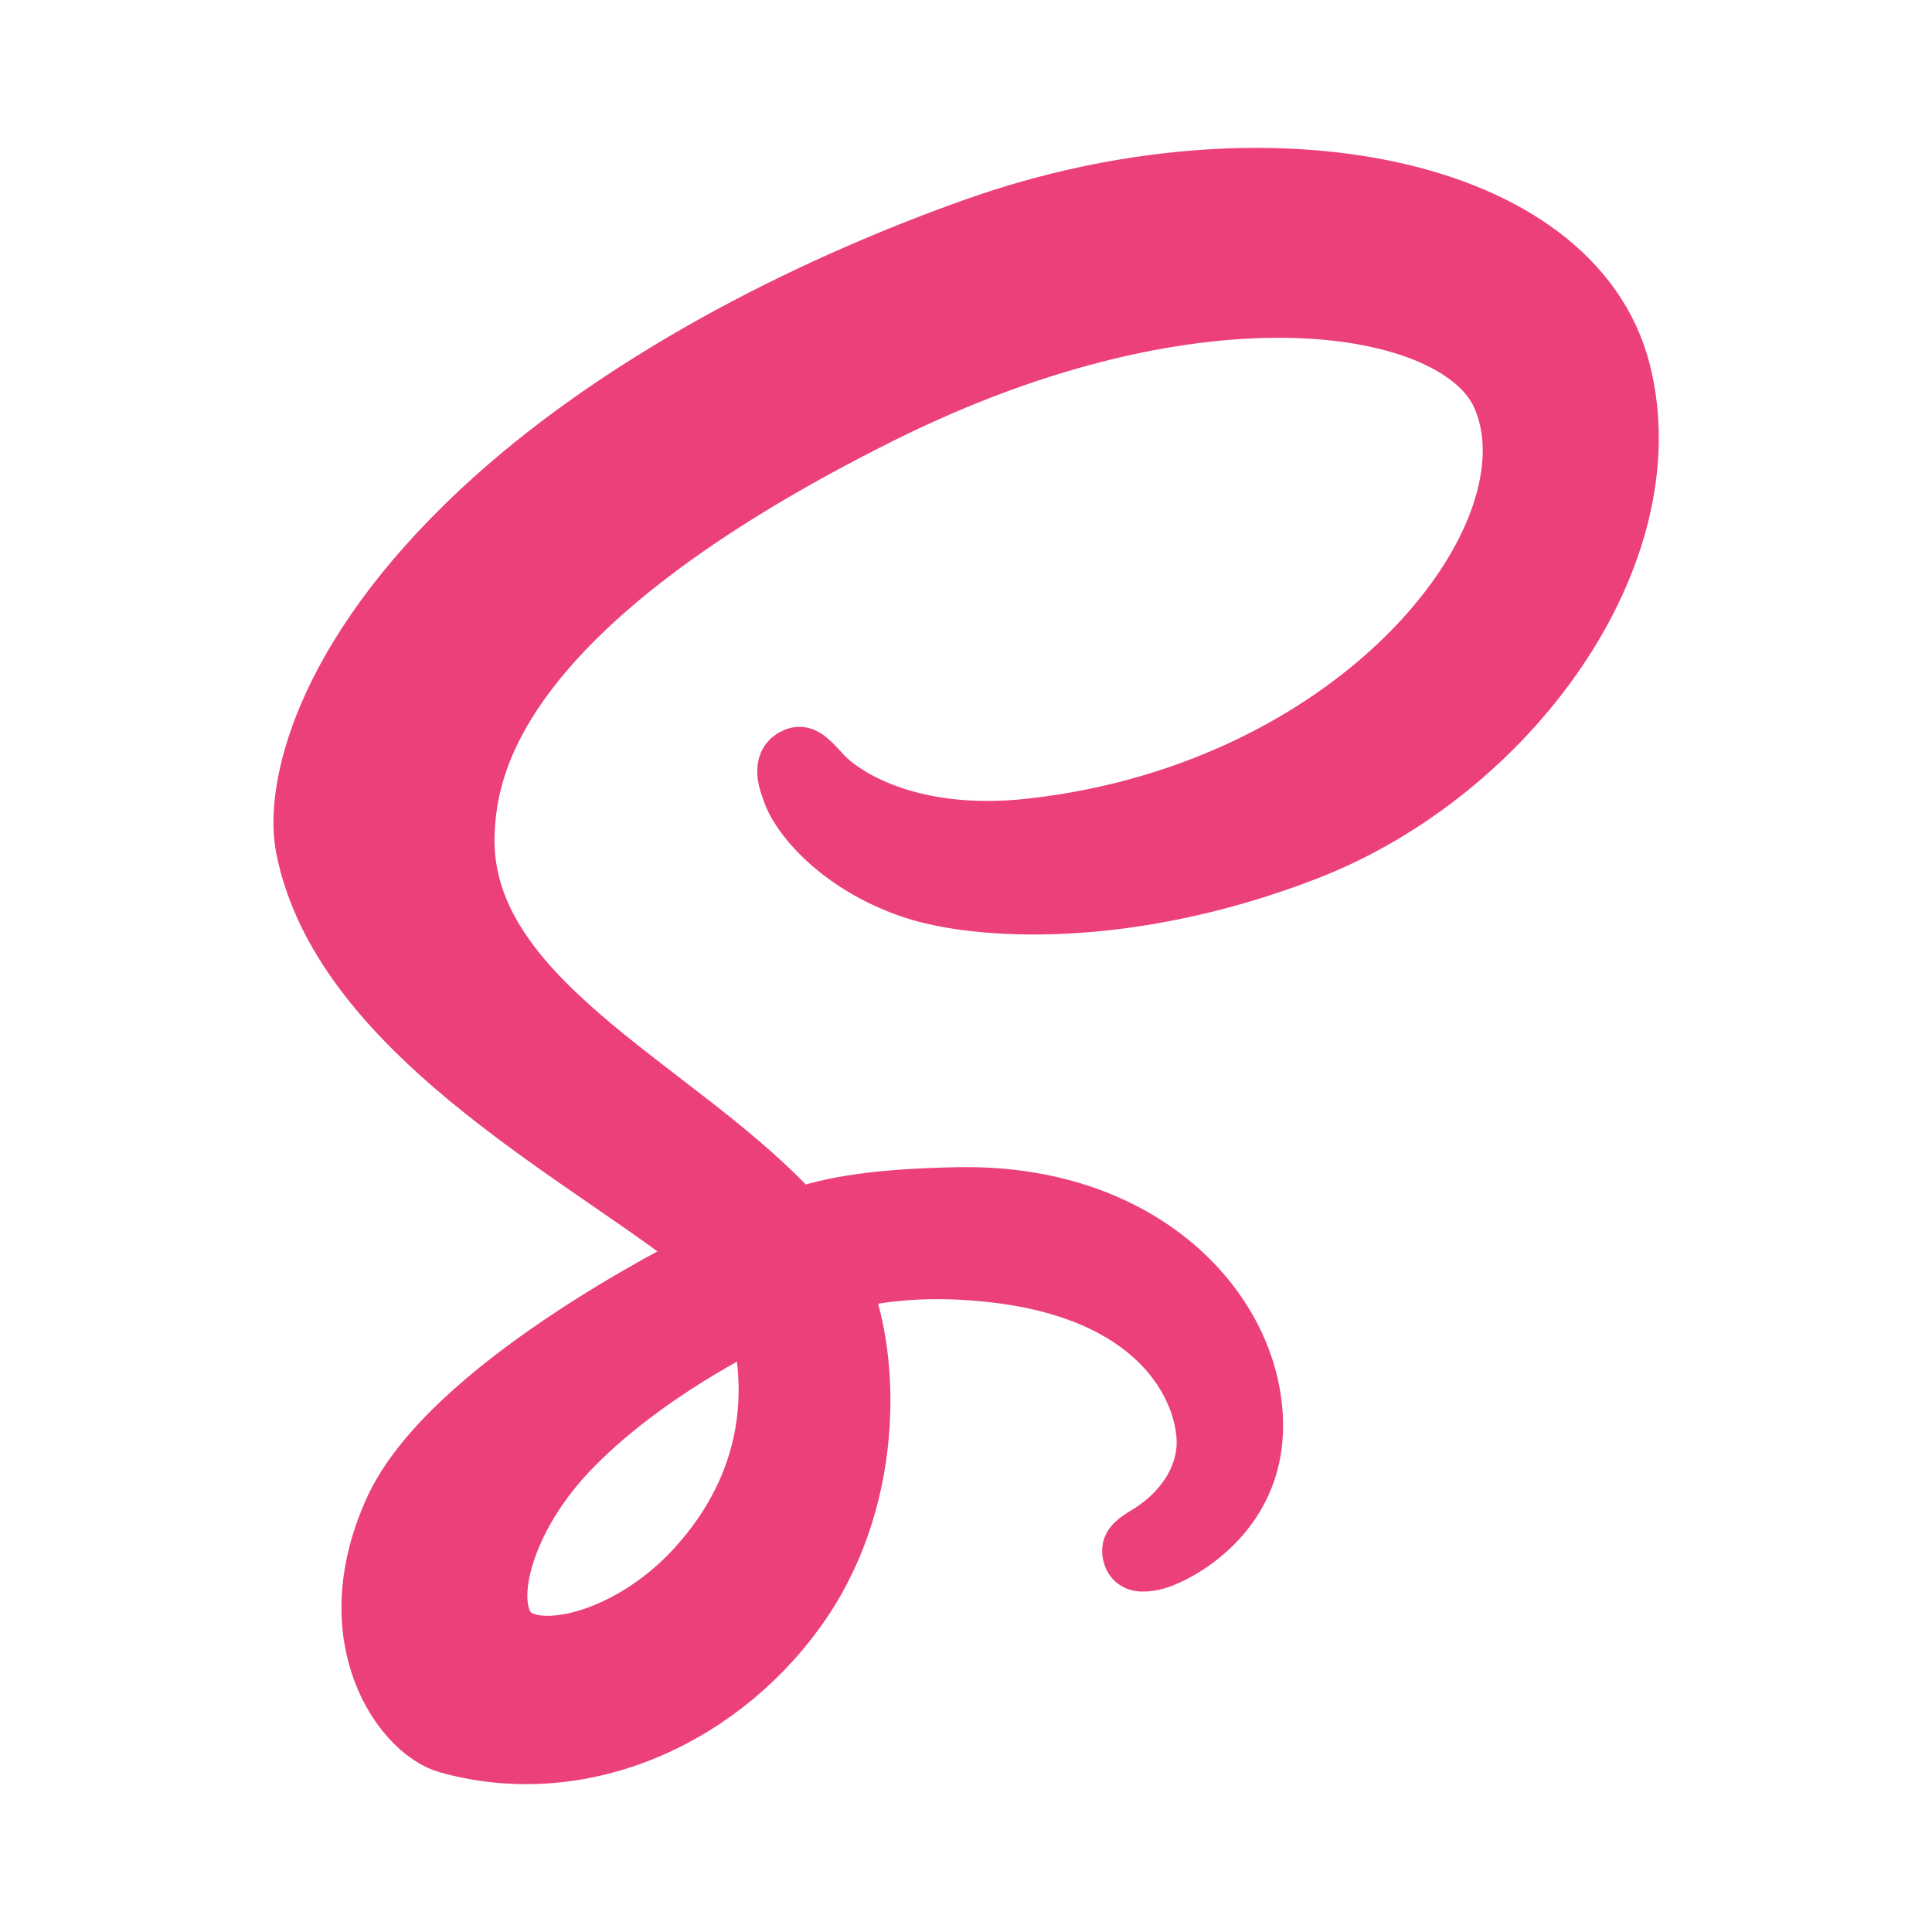
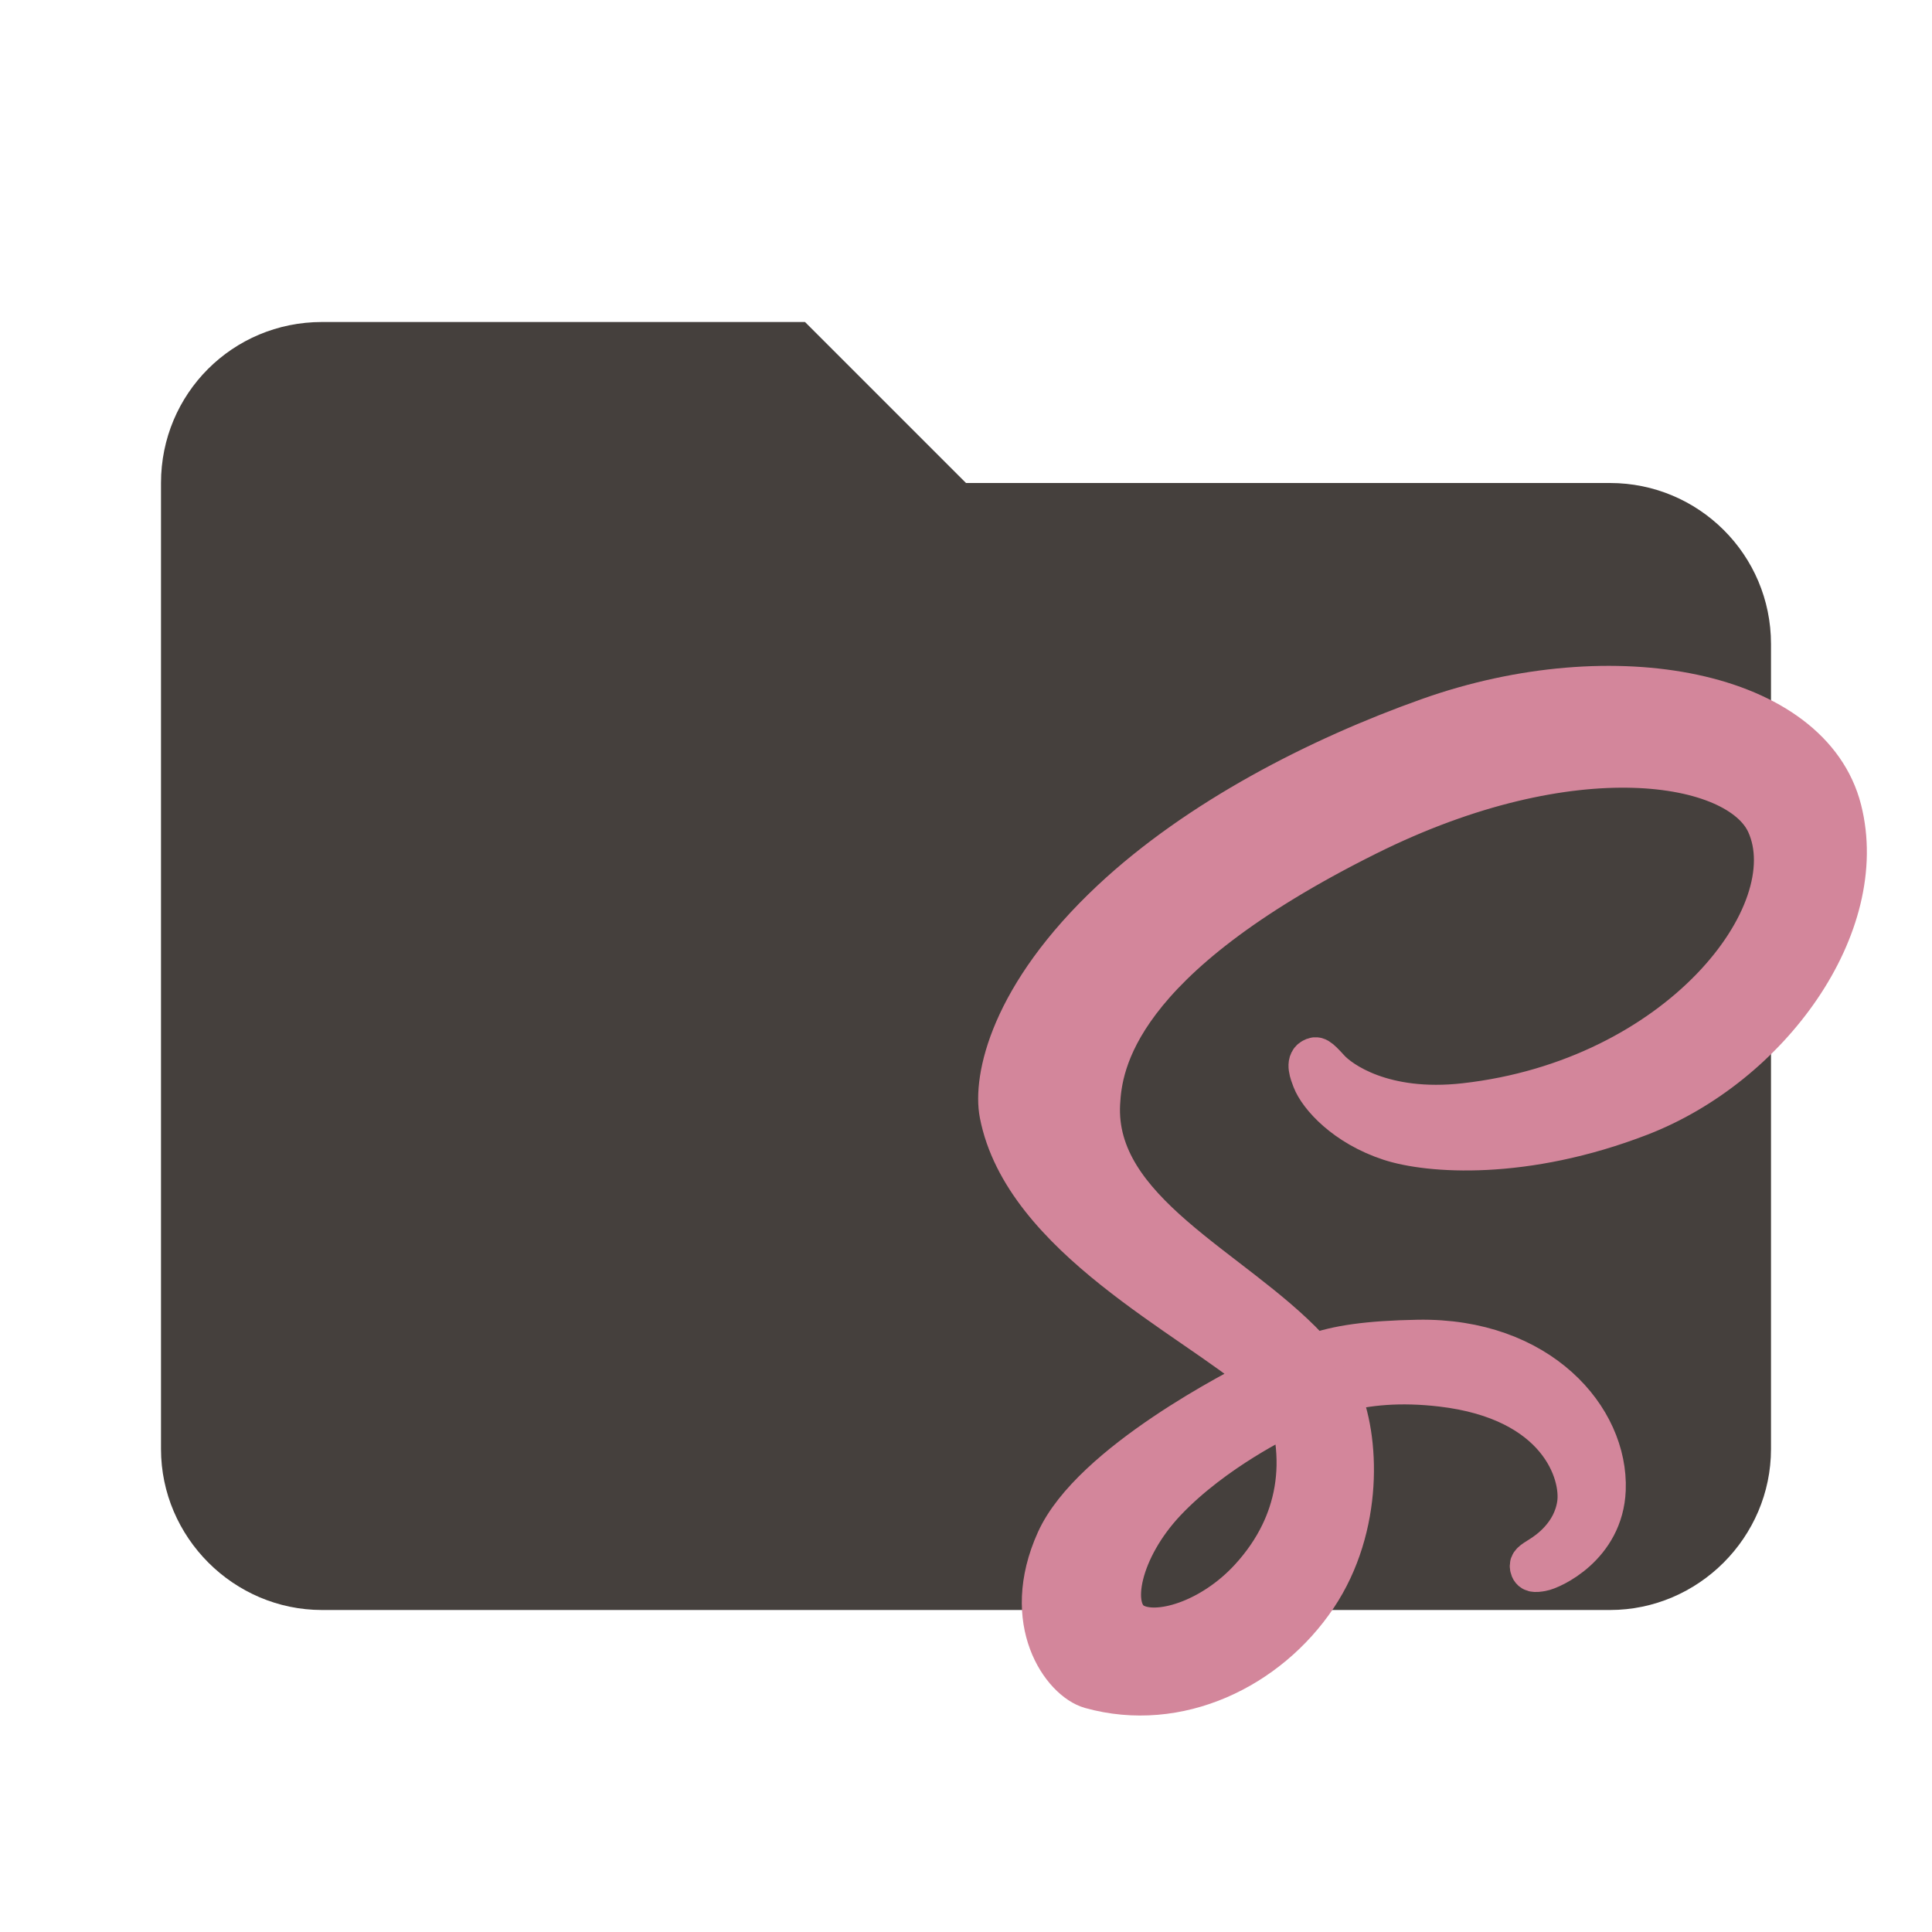
- <svg xmlns="http://www.w3.org/2000/svg" viewBox="0 0 500 500" xml:space="preserve">
-   <path d="M419.047 96.227C406.855 48.39 327.54 32.67 252.472 59.336c-44.68 15.876-93.029 40.785-127.81 73.31-41.349 38.675-47.943 72.329-45.216 86.396 9.583 49.621 77.585 82.068 105.535 106.125v.144c-8.246 4.051-68.565 34.585-82.684 65.8-14.893 32.932 2.372 56.556 13.804 59.742 35.424 9.858 71.765-7.866 91.312-37.01 18.852-28.12 17.279-64.422 9.085-82.488 11.3-2.976 24.476-4.313 41.218-2.36 47.248 5.52 56.517 35.017 54.747 47.367s-11.681 19.14-14.998 21.185-4.326 2.767-4.05 4.287c.406 2.216 1.94 2.137 4.758 1.652 3.894-.655 24.804-10.042 25.709-32.827 1.14-28.934-26.587-61.302-75.684-60.45-20.216.354-32.933 2.268-42.123 5.69-.681-.774-1.363-1.548-2.084-2.308-30.35-32.382-86.46-55.285-84.088-98.823.866-15.824 6.372-57.5 107.817-108.053 83.104-41.414 149.638-30.009 161.135-4.759 16.427 36.079-35.554 103.137-121.857 112.812-32.88 3.684-50.199-9.06-54.499-13.805-4.536-4.995-5.204-5.218-6.909-4.287-2.753 1.534-1.01 5.939 0 8.574 2.583 6.712 13.15 18.603 31.176 24.516 15.863 5.204 54.459 8.062 101.157-9.99 52.282-20.255 93.12-76.523 81.124-123.549zM196.584 339.995c3.92 14.5 3.487 28.016-.564 40.247a65.289 65.289 0 0 1-3.225 7.97c-3.12 6.477-7.315 12.534-12.441 18.132-15.654 17.07-37.508 23.533-46.882 18.092-10.12-5.873-5.047-29.943 13.084-49.11 19.52-20.635 47.602-33.902 47.602-33.902l-.039-.08 2.465-1.35z" fill="#ec407a" stroke="#ec407a" stroke-width="16.287" />
+ <svg xmlns="http://www.w3.org/2000/svg" clip-rule="evenodd" fill-rule="evenodd" stroke-linejoin="round" stroke-miterlimit="1.414" version="1.1" viewBox="0 0 24 24" xml:space="preserve">
+   <path d="m10 4h-6c-1.11 0-2 .89-2 2v12c0 1.097.903 2 2 2h16c1.097 0 2-.903 2-2v-10c0-1.11-.9-2-2-2h-8l-2-2z" fill="#455A64" fill-rule="nonzero" style="fill:#45403d" />
+   <g transform="matrix(.040368 0 0 .040368 5.3434 -1.2037)" style="fill:#fce4ec;stroke-miterlimit:4;stroke-width:12.423;stroke:#fce4ec">
+     <path d="m434.3 278.93c-9.3-36.49-69.8-48.48-127.06-28.14-34.08 12.11-70.96 31.11-97.49 55.92-31.54 29.5-36.57 55.17-34.49 65.9 7.31 37.85 59.18 62.6 80.5 80.95v.11c-6.29 3.09-52.3 26.38-63.07 50.19-11.36 25.12 1.81 43.14 10.53 45.57 27.02 7.52 54.74-6 69.65-28.23 14.38-21.45 13.18-49.14 6.93-62.92 8.62-2.27 18.67-3.29 31.44-1.8 36.04 4.21 43.11 26.71 41.76 36.13s-8.91 14.6-11.44 16.16-3.3 2.11-3.09 3.27c.31 1.69 1.48 1.63 3.63 1.26 2.97-.5 18.92-7.66 19.61-25.04.87-22.07-20.28-46.76-57.73-46.11-15.42.27-25.12 1.73-32.13 4.34-.52-.59-1.04-1.18-1.59-1.76-23.15-24.7-65.95-42.17-64.14-75.38.66-12.07 4.86-43.86 82.24-82.42 63.39-31.59 114.14-22.89 122.91-3.63 12.53 27.52-27.12 78.67-92.95 86.05-25.08 2.81-38.29-6.91-41.57-10.53-3.46-3.81-3.97-3.98-5.27-3.27-2.1 1.17-.77 4.53 0 6.54 1.97 5.12 10.03 14.19 23.78 18.7 12.1 3.97 41.54 6.15 77.16-7.62 39.88-15.45 71.03-58.37 61.88-94.24zm-169.69 185.94c2.99 11.06 2.66 21.37-.43 30.7-.34 1.04-.72 2.06-1.13 3.08-.41 1.01-.85 2.01-1.33 3-2.38 4.94-5.58 9.56-9.49 13.83-11.94 13.02-28.61 17.95-35.76 13.8-7.72-4.48-3.85-22.84 9.98-37.46 14.89-15.74 36.31-25.86 36.31-25.86l-.03-.06c.62-.34 1.24-.68 1.88-1.03z" style="fill:#d3869b;stroke-miterlimit:4;stroke-width:12.423;stroke:#d3869b" />
+   </g>
</svg>
